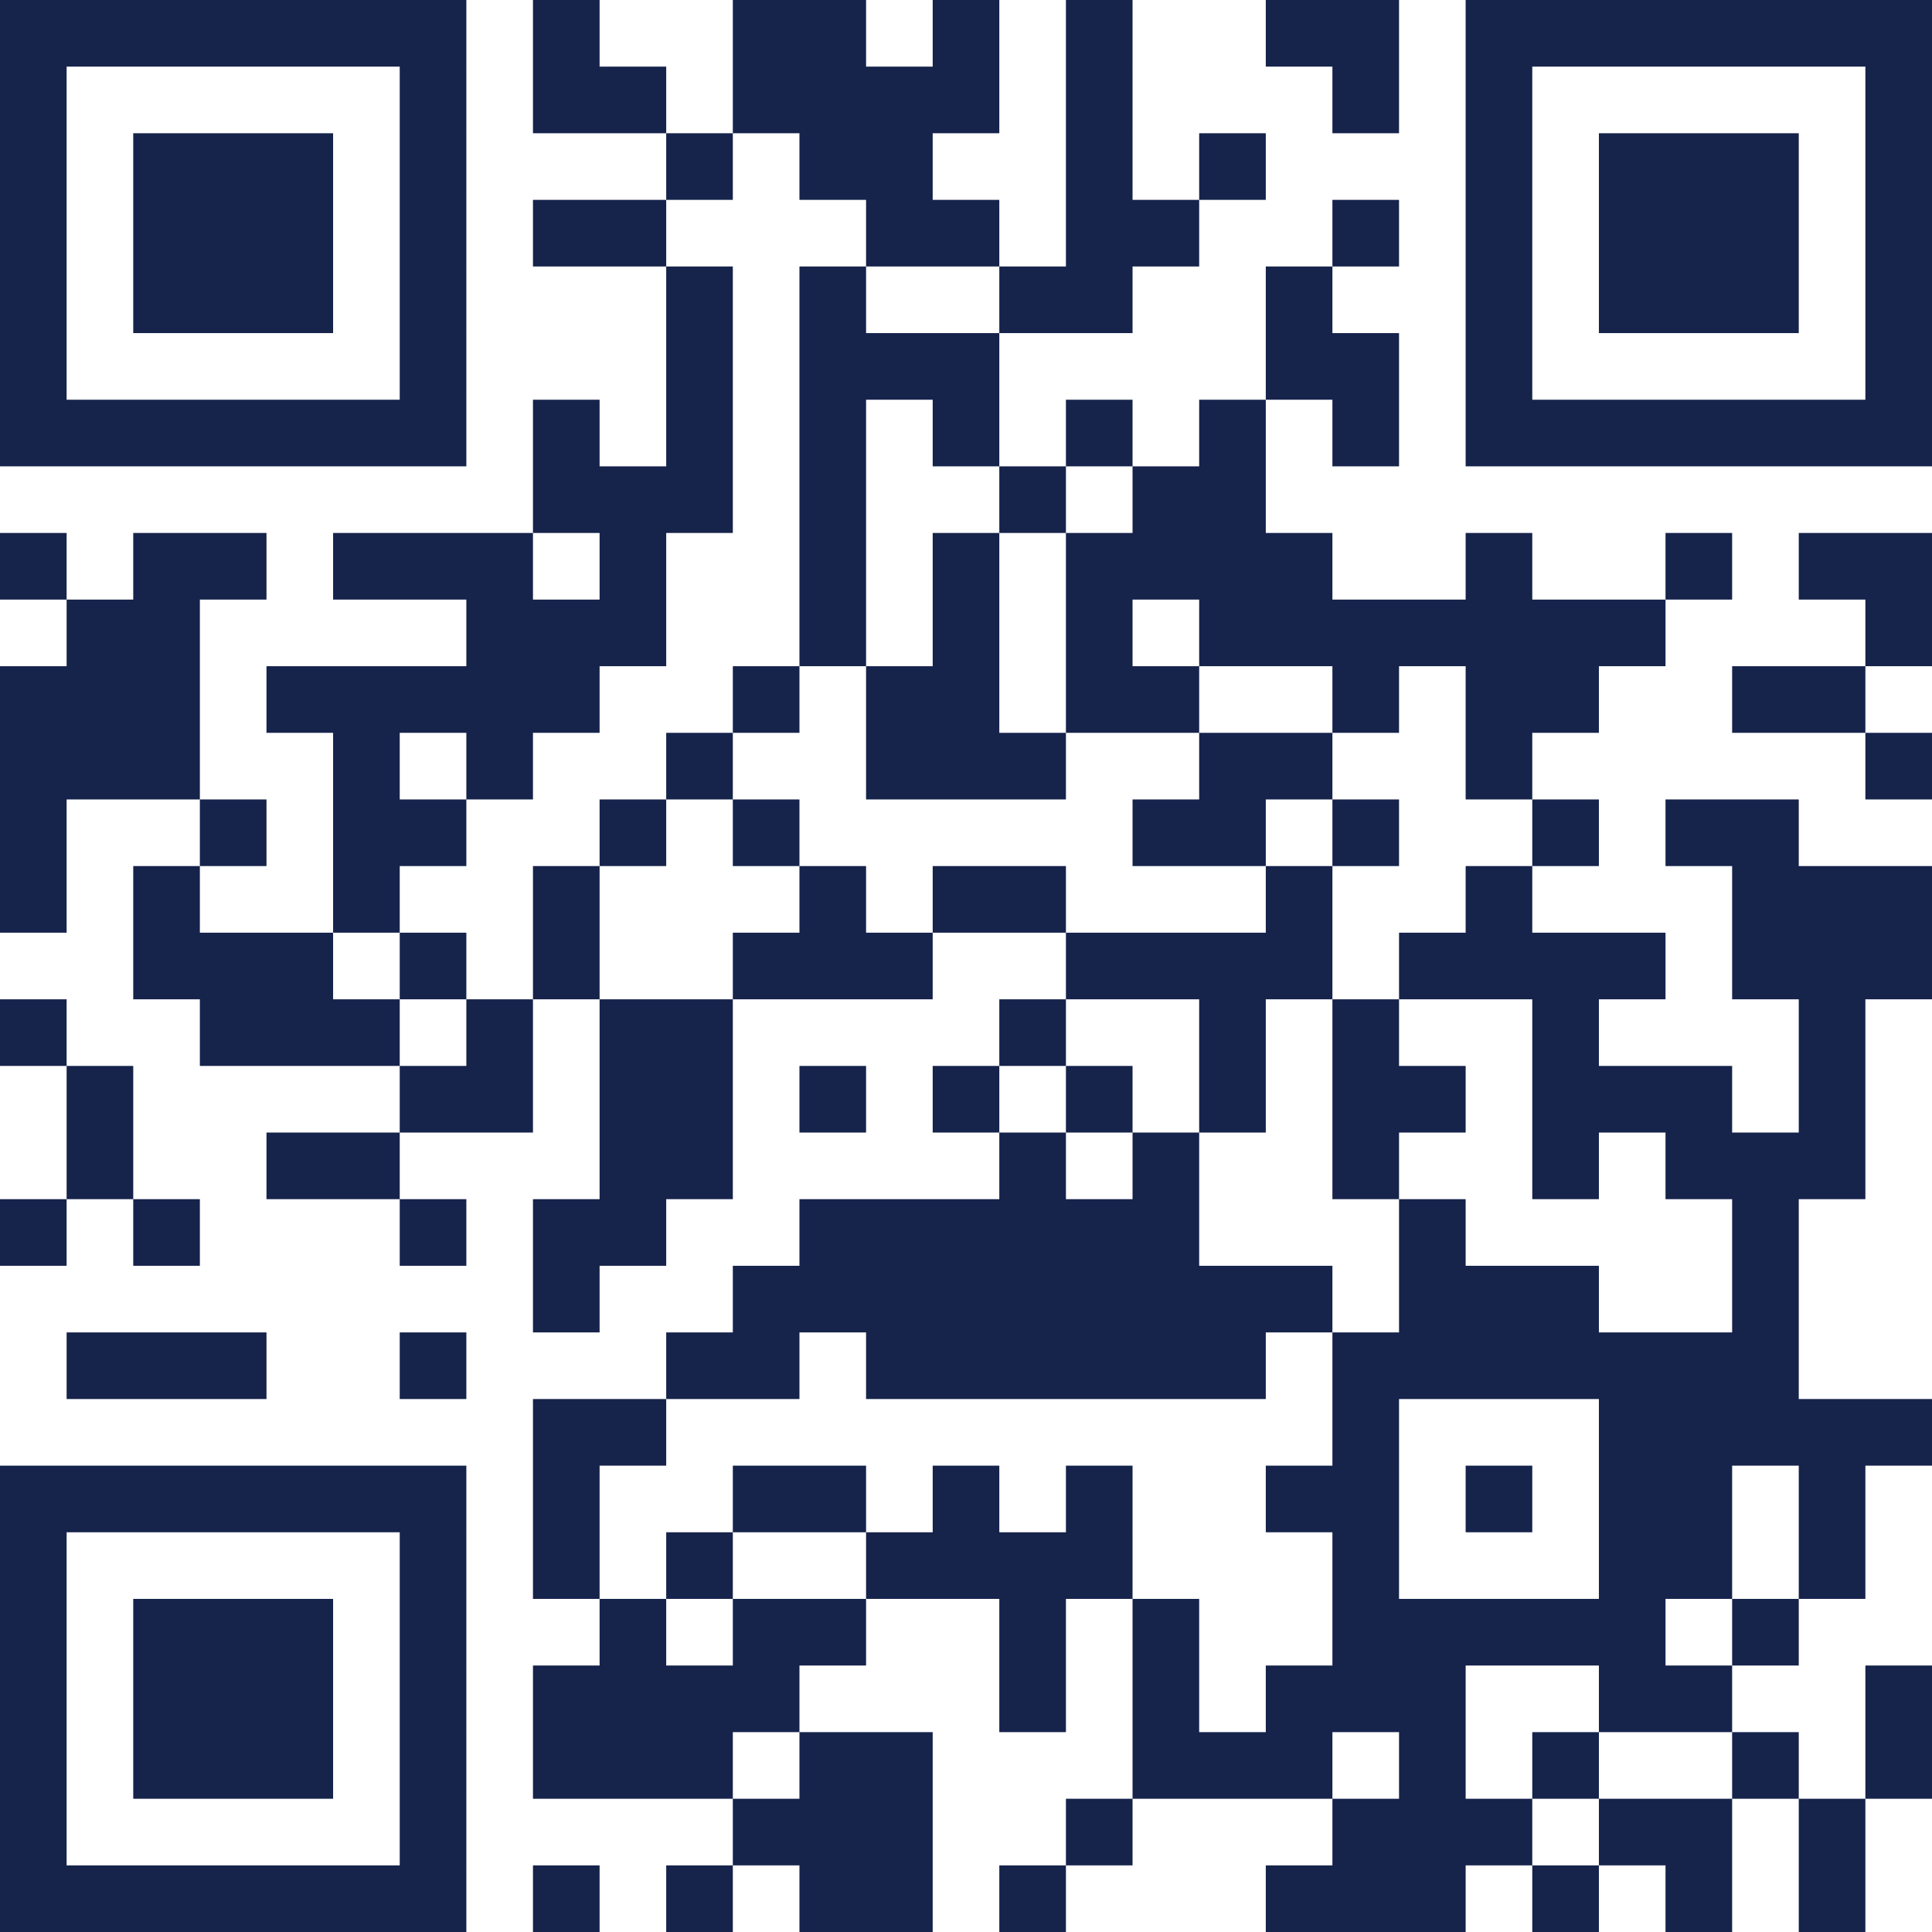
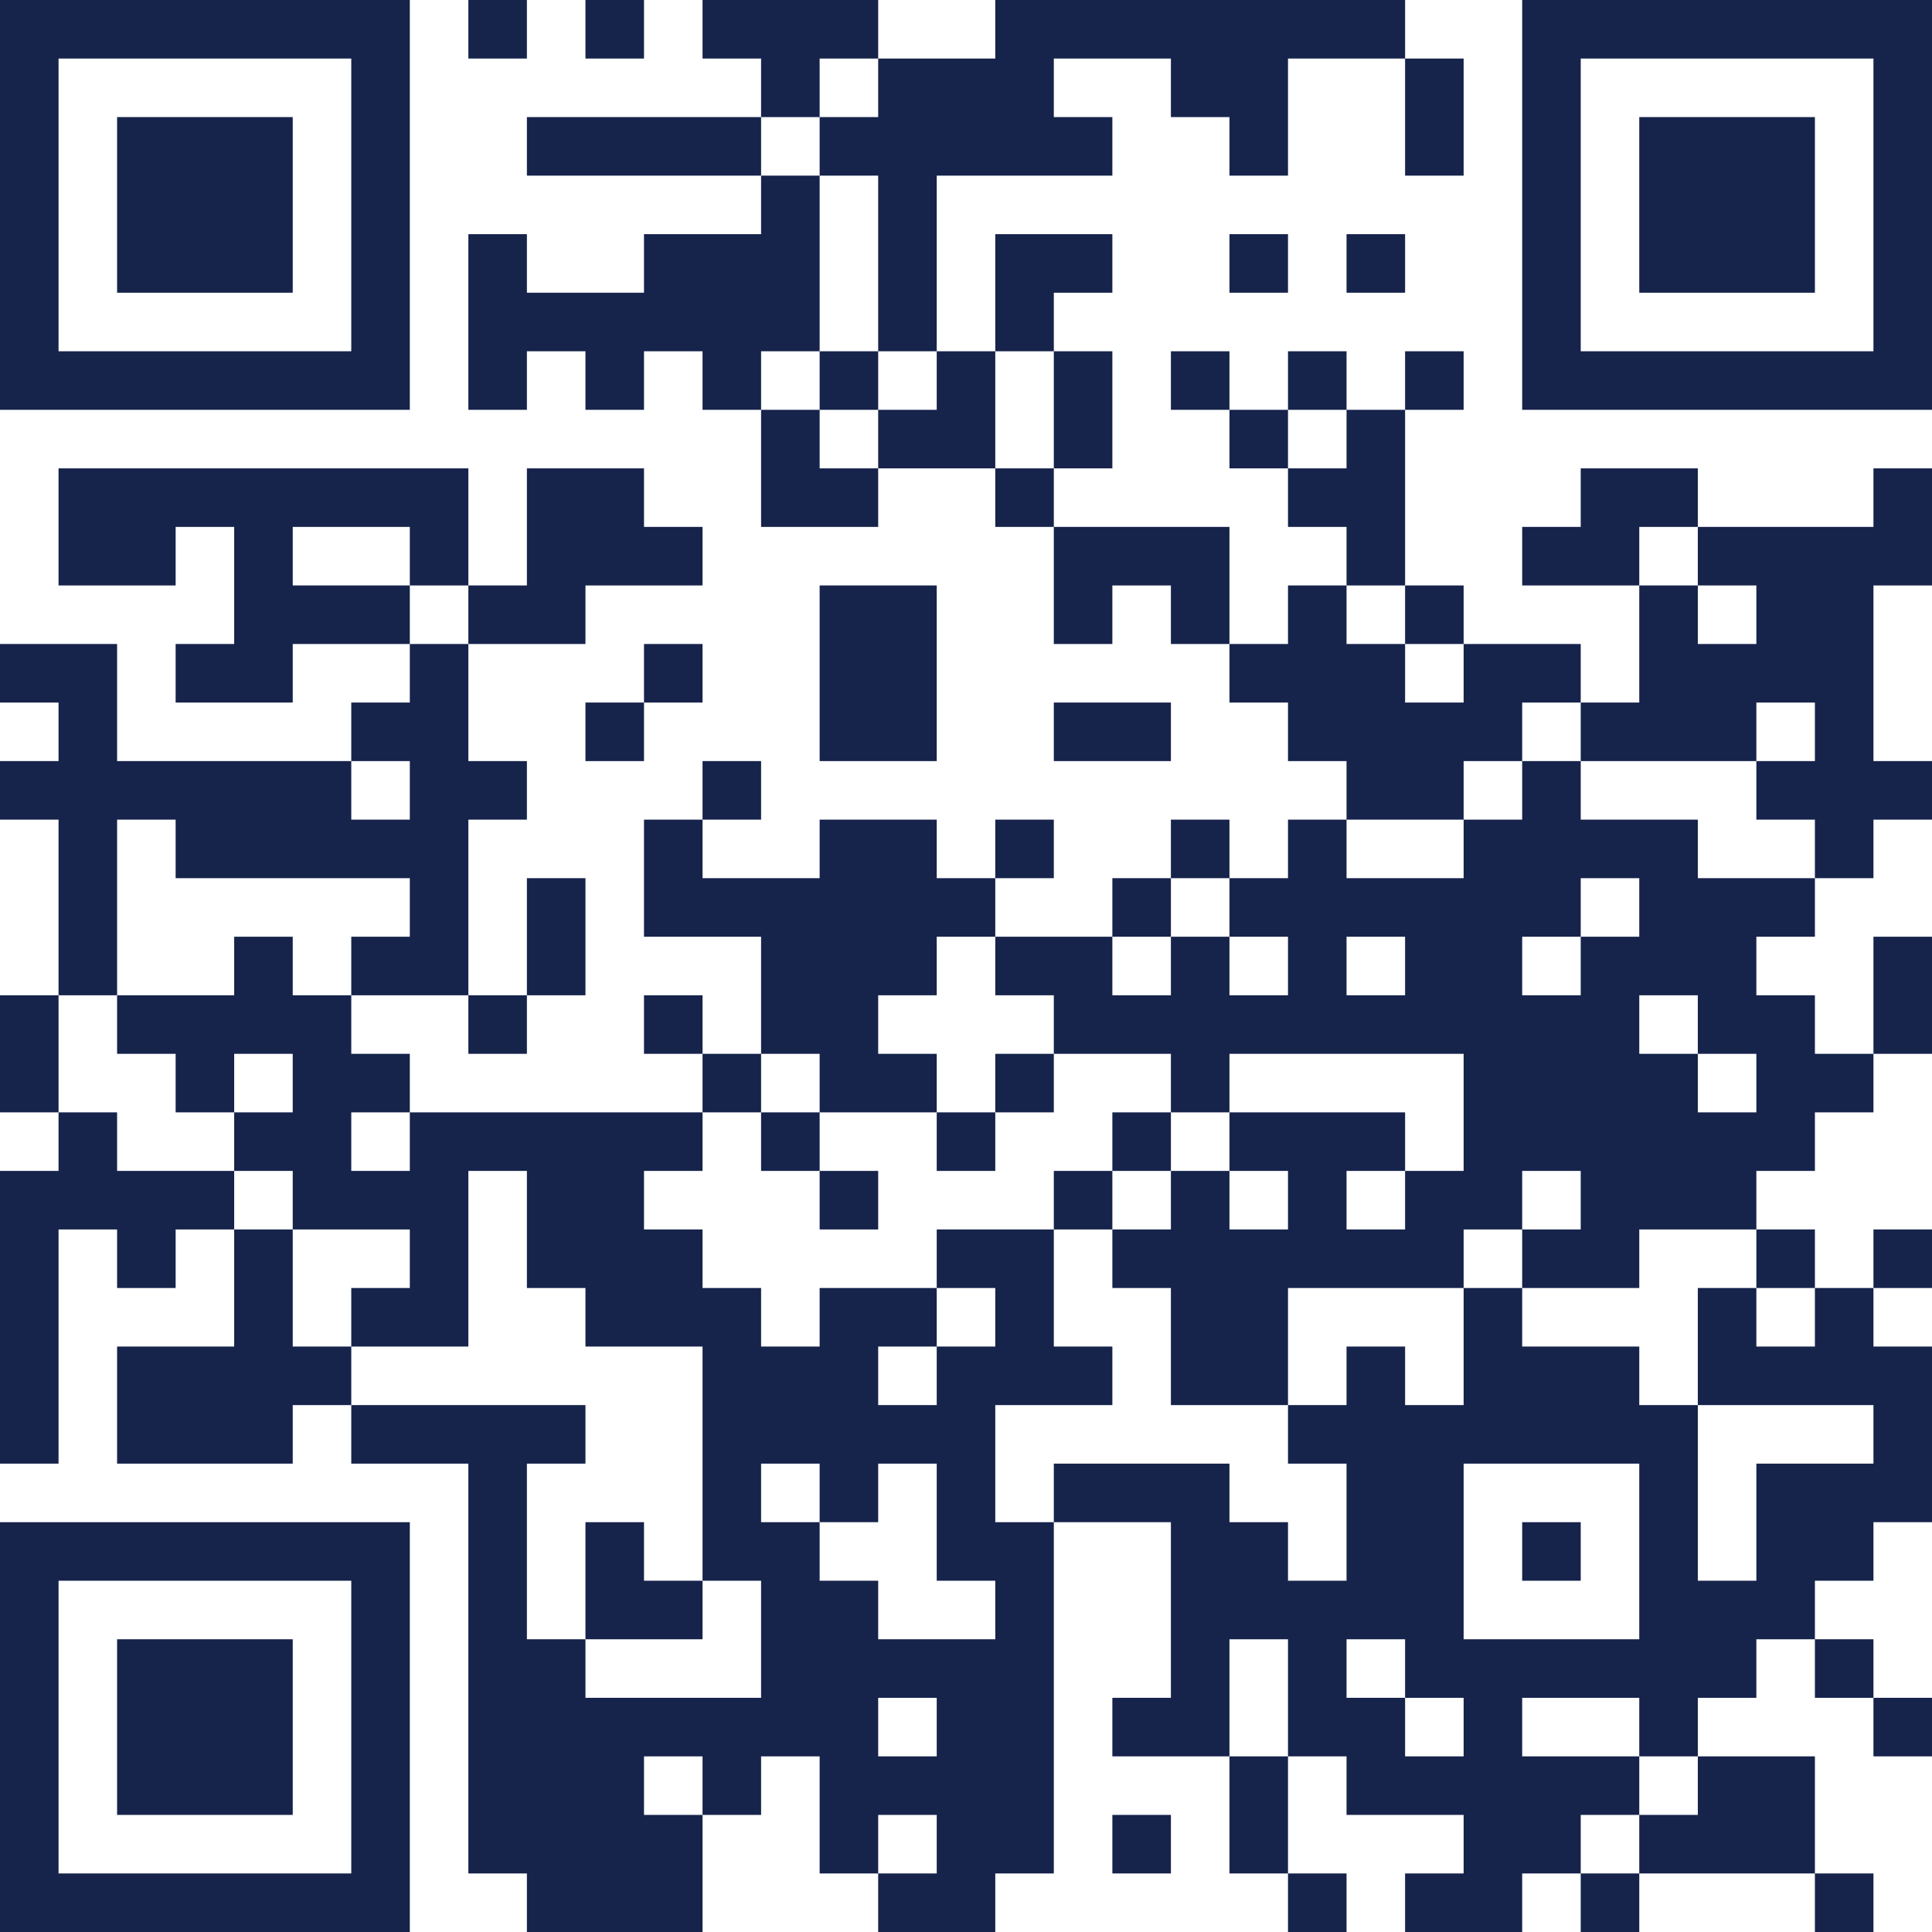
- <svg xmlns="http://www.w3.org/2000/svg" width="174" height="174" class="segno">
-   <path transform="scale(6)" class="qrline" stroke="#16234b" d="M0 0.5h7m1 0h1m2 0h2m1 0h1m1 0h1m2 0h2m1 0h7m-29 1h1m5 0h1m1 0h2m1 0h4m1 0h1m3 0h1m1 0h1m5 0h1m-29 1h1m1 0h3m1 0h1m3 0h1m1 0h2m2 0h1m1 0h1m3 0h1m1 0h3m1 0h1m-29 1h1m1 0h3m1 0h1m1 0h2m3 0h2m1 0h2m2 0h1m1 0h1m1 0h3m1 0h1m-29 1h1m1 0h3m1 0h1m3 0h1m1 0h1m2 0h2m2 0h1m2 0h1m1 0h3m1 0h1m-29 1h1m5 0h1m3 0h1m1 0h3m4 0h2m1 0h1m5 0h1m-29 1h7m1 0h1m1 0h1m1 0h1m1 0h1m1 0h1m1 0h1m1 0h1m1 0h7m-21 1h3m1 0h1m2 0h1m1 0h2m-19 1h1m1 0h2m1 0h3m1 0h1m2 0h1m1 0h1m1 0h4m2 0h1m2 0h1m1 0h2m-28 1h2m4 0h3m2 0h1m1 0h1m1 0h1m1 0h7m3 0h1m-29 1h3m1 0h5m2 0h1m1 0h2m1 0h2m2 0h1m1 0h2m2 0h2m-28 1h3m2 0h1m1 0h1m2 0h1m2 0h3m2 0h2m2 0h1m5 0h1m-29 1h1m2 0h1m1 0h2m2 0h1m1 0h1m5 0h2m1 0h1m2 0h1m1 0h2m-27 1h1m1 0h1m2 0h1m2 0h1m3 0h1m1 0h2m3 0h1m2 0h1m3 0h3m-27 1h3m1 0h1m1 0h1m2 0h3m2 0h4m1 0h4m1 0h3m-29 1h1m2 0h3m1 0h1m1 0h2m4 0h1m2 0h1m1 0h1m2 0h1m3 0h1m-27 1h1m4 0h2m1 0h2m1 0h1m1 0h1m1 0h1m1 0h1m1 0h2m1 0h3m1 0h1m-27 1h1m2 0h2m3 0h2m4 0h1m1 0h1m2 0h1m2 0h1m1 0h3m-28 1h1m1 0h1m3 0h1m1 0h2m2 0h6m3 0h1m4 0h1m-19 1h1m2 0h9m1 0h3m2 0h1m-26 1h3m2 0h1m3 0h2m1 0h6m1 0h7m-19 1h2m10 0h1m3 0h5m-29 1h7m1 0h1m2 0h2m1 0h1m1 0h1m2 0h2m1 0h1m1 0h2m1 0h1m-28 1h1m5 0h1m1 0h1m1 0h1m2 0h4m3 0h1m3 0h2m1 0h1m-28 1h1m1 0h3m1 0h1m2 0h1m1 0h2m2 0h1m1 0h1m2 0h5m1 0h1m-27 1h1m1 0h3m1 0h1m1 0h4m3 0h1m1 0h1m1 0h3m2 0h2m2 0h1m-29 1h1m1 0h3m1 0h1m1 0h3m1 0h2m3 0h3m1 0h1m1 0h1m2 0h1m1 0h1m-29 1h1m5 0h1m4 0h3m2 0h1m3 0h3m1 0h2m1 0h1m-28 1h7m1 0h1m1 0h1m1 0h2m1 0h1m3 0h3m1 0h1m1 0h1m1 0h1" />
+ <svg xmlns="http://www.w3.org/2000/svg" width="198" height="198" class="segno">
+   <path transform="scale(6)" class="qrline" stroke="#16234b" d="M0 0.5h7m1 0h1m1 0h1m1 0h3m2 0h7m2 0h7m-33 1h1m5 0h1m6 0h1m1 0h3m2 0h2m2 0h1m1 0h1m5 0h1m-33 1h1m1 0h3m1 0h1m2 0h4m1 0h5m2 0h1m2 0h1m1 0h1m1 0h3m1 0h1m-33 1h1m1 0h3m1 0h1m6 0h1m1 0h1m10 0h1m1 0h3m1 0h1m-33 1h1m1 0h3m1 0h1m1 0h1m2 0h3m1 0h1m1 0h2m2 0h1m1 0h1m2 0h1m1 0h3m1 0h1m-33 1h1m5 0h1m1 0h6m1 0h1m1 0h1m8 0h1m5 0h1m-33 1h7m1 0h1m1 0h1m1 0h1m1 0h1m1 0h1m1 0h1m1 0h1m1 0h1m1 0h1m1 0h7m-20 1h1m1 0h2m1 0h1m2 0h1m1 0h1m-23 1h7m1 0h2m2 0h2m2 0h1m4 0h2m3 0h2m3 0h1m-32 1h2m1 0h1m2 0h1m1 0h3m6 0h3m2 0h1m2 0h2m1 0h4m-29 1h3m1 0h2m4 0h2m2 0h1m1 0h1m1 0h1m1 0h1m3 0h1m1 0h2m-32 1h2m1 0h2m2 0h1m3 0h1m2 0h2m5 0h3m1 0h2m1 0h4m-31 1h1m4 0h2m2 0h1m3 0h2m2 0h2m2 0h4m1 0h3m1 0h1m-32 1h6m1 0h2m3 0h1m10 0h2m1 0h1m3 0h3m-32 1h1m1 0h5m3 0h1m2 0h2m1 0h1m2 0h1m1 0h1m2 0h4m2 0h1m-31 1h1m5 0h1m1 0h1m1 0h6m2 0h1m1 0h6m1 0h3m-30 1h1m2 0h1m1 0h2m1 0h1m3 0h3m1 0h2m1 0h1m1 0h1m1 0h2m1 0h3m2 0h1m-33 1h1m1 0h4m2 0h1m2 0h1m1 0h2m3 0h10m1 0h2m1 0h1m-33 1h1m2 0h1m1 0h2m5 0h1m1 0h2m1 0h1m2 0h1m4 0h4m1 0h2m-31 1h1m2 0h2m1 0h5m1 0h1m2 0h1m2 0h1m1 0h3m1 0h6m-31 1h4m1 0h3m1 0h2m3 0h1m3 0h1m1 0h1m1 0h1m1 0h2m1 0h3m-30 1h1m1 0h1m1 0h1m2 0h1m1 0h3m4 0h2m1 0h6m1 0h2m2 0h1m1 0h1m-33 1h1m3 0h1m1 0h2m2 0h3m1 0h2m1 0h1m2 0h2m3 0h1m3 0h1m1 0h1m-32 1h1m1 0h4m6 0h3m1 0h3m1 0h2m1 0h1m1 0h3m1 0h4m-33 1h1m1 0h3m1 0h4m2 0h5m5 0h7m3 0h1m-25 1h1m3 0h1m1 0h1m1 0h1m1 0h3m2 0h2m3 0h1m1 0h3m-33 1h7m1 0h1m1 0h1m1 0h2m2 0h2m2 0h2m1 0h2m1 0h1m1 0h1m1 0h2m-32 1h1m5 0h1m1 0h1m1 0h2m1 0h2m2 0h1m2 0h5m3 0h3m-31 1h1m1 0h3m1 0h1m1 0h2m3 0h5m2 0h1m1 0h1m1 0h6m1 0h1m-32 1h1m1 0h3m1 0h1m1 0h7m1 0h2m1 0h2m1 0h2m1 0h1m2 0h1m3 0h1m-33 1h1m1 0h3m1 0h1m1 0h3m1 0h1m1 0h4m3 0h1m1 0h5m1 0h2m-31 1h1m5 0h1m1 0h4m2 0h1m1 0h2m1 0h1m1 0h1m3 0h2m1 0h3m-31 1h7m2 0h3m3 0h2m5 0h1m1 0h2m1 0h1m3 0h1" />
</svg>
